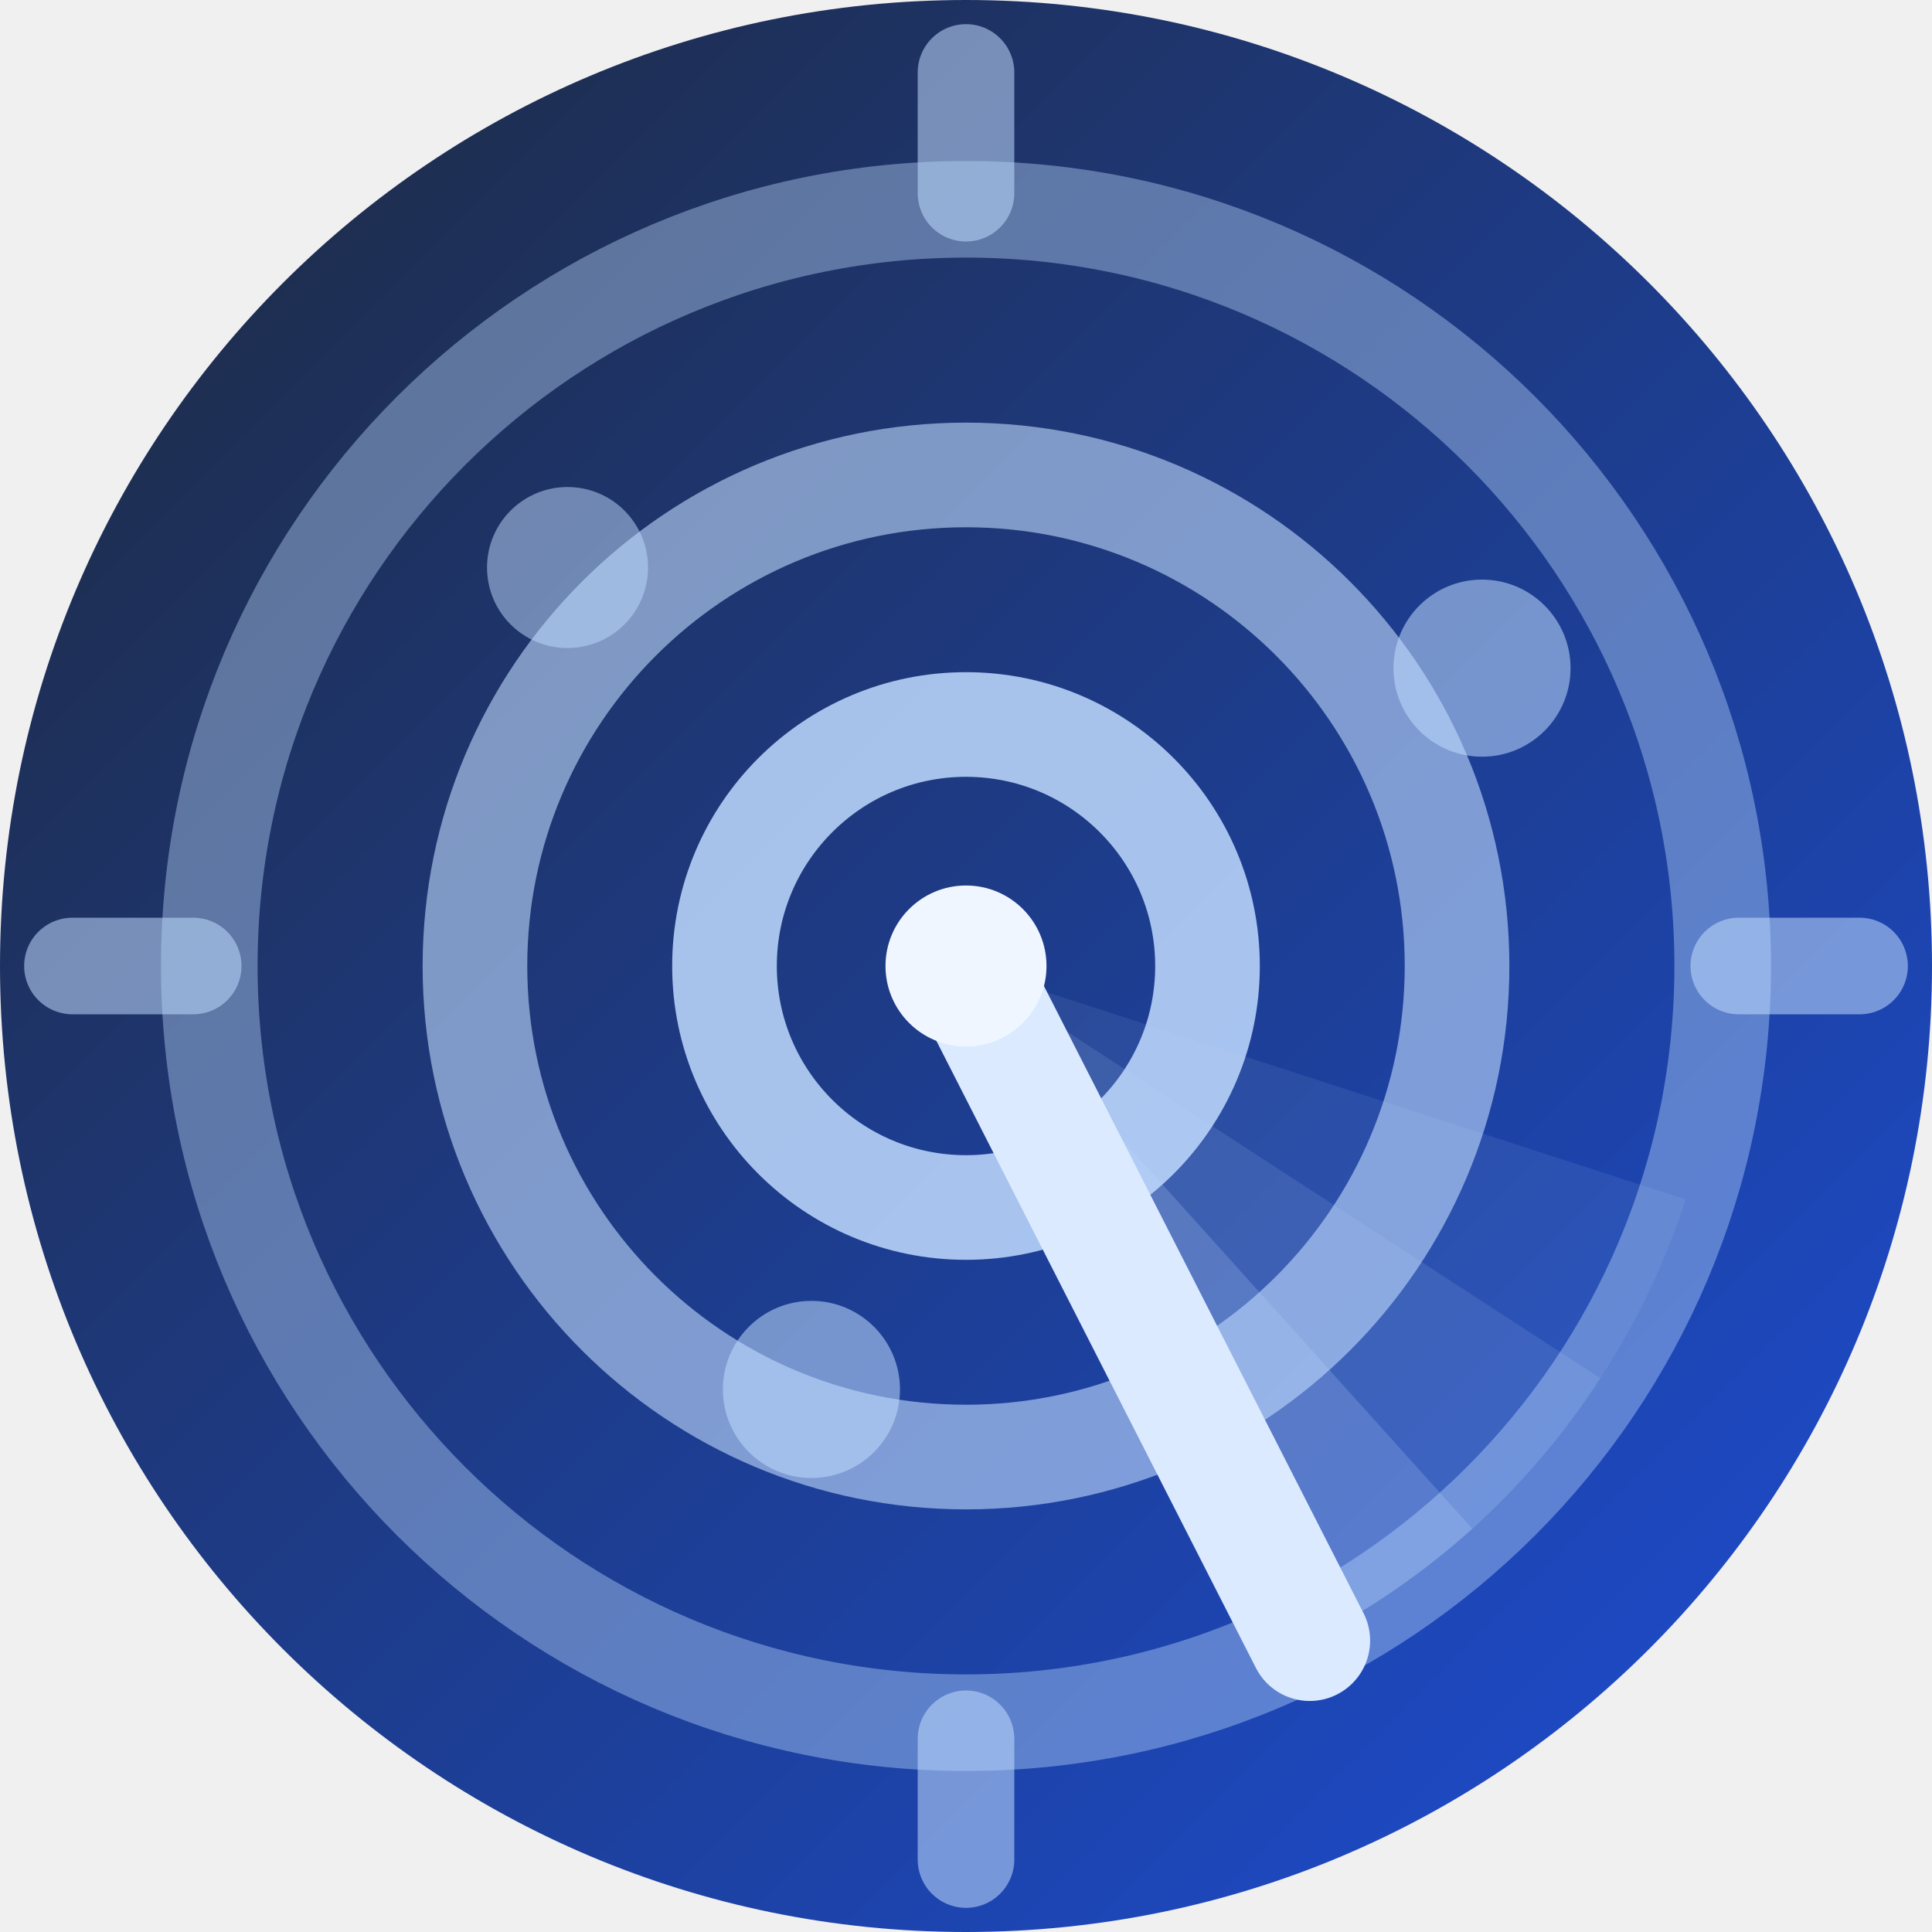
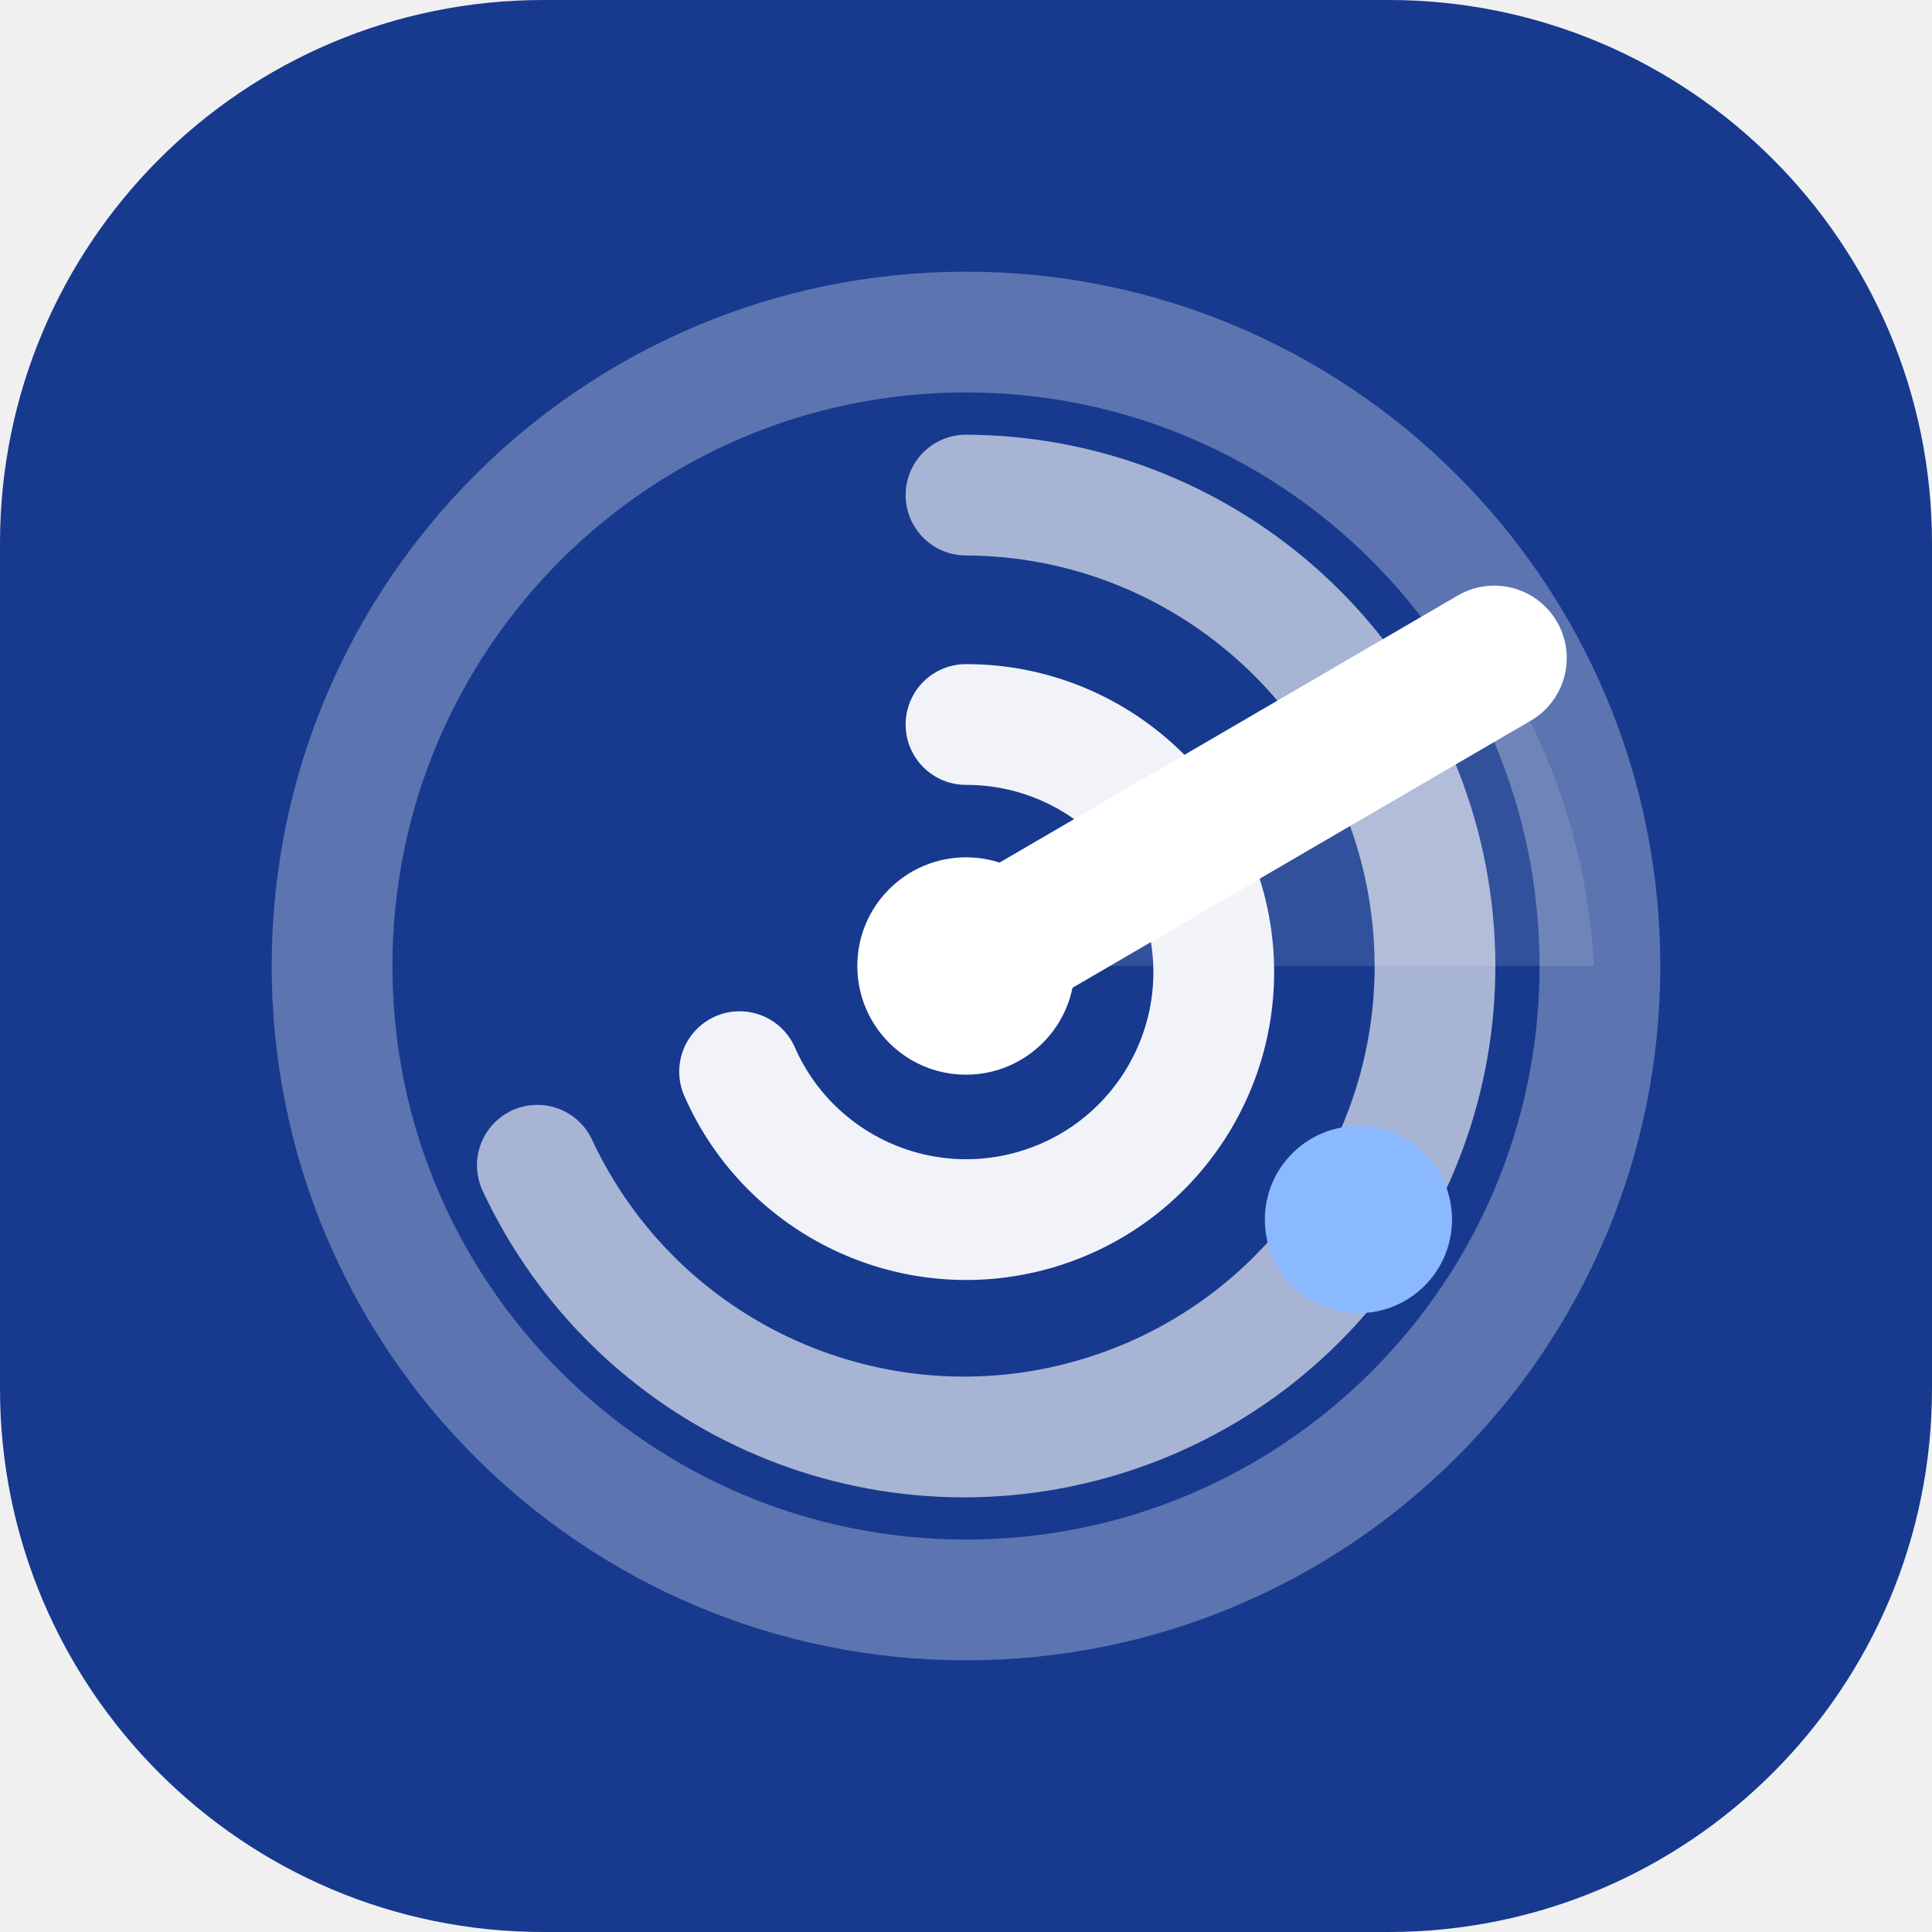
- <svg xmlns="http://www.w3.org/2000/svg" viewBox="0 0 24 24" width="24" height="24" fill="none">
-   <defs>
-     <linearGradient id="rr-disc" x1="0" y1="0" x2="24" y2="24" gradientUnits="userSpaceOnUse">
-       <stop offset="0" stop-color="#1e293b" />
-       <stop offset="1" stop-color="#1d4ed8" />
-     </linearGradient>
-   </defs>
-   <circle cx="12" cy="12" r="12" fill="url(#rr-disc)" />
-   <g stroke="#bfdbfe" stroke-linecap="round" stroke-linejoin="round" fill="none">
-     <circle cx="12" cy="12" r="9.4" stroke-width="1.2" opacity="0.4" />
-     <circle cx="12" cy="12" r="6.1" stroke-width="1.3" opacity="0.6" />
-     <circle cx="12" cy="12" r="3" stroke-width="1.3" opacity="0.85" />
-     <line x1="12" y1="0.9" x2="12" y2="2.4" stroke-width="1.2" opacity="0.55" />
-     <line x1="12" y1="21.6" x2="12" y2="23.1" stroke-width="1.2" opacity="0.55" />
-     <line x1="0.9" y1="12" x2="2.4" y2="12" stroke-width="1.2" opacity="0.55" />
-     <line x1="21.6" y1="12" x2="23.1" y2="12" stroke-width="1.2" opacity="0.55" />
+ <svg xmlns="http://www.w3.org/2000/svg" viewBox="0 0 32 32" width="32" height="32" fill="none">
+   <rect width="32" height="32" rx="9" fill="#173A8F" />
+   <g stroke="#FFFFFF" stroke-width="2" stroke-linecap="round" stroke-linejoin="round">
+     <circle cx="16" cy="16" r="10.5" opacity="0.3" />
+     <path d="M16 8.2a7.8 7.8 0 1 1-7.1 11.1" opacity="0.62" />
+     <path d="M16 12a4.1 4.1 0 1 1-3.75 5.75" opacity="0.94" />
+     <path d="M16 16 24.75 10.9" stroke-width="2.4" />
  </g>
-   <g fill="#bfdbfe" stroke="none">
-     <circle cx="10.08" cy="17.26" r="1.1" opacity="0.55" />
-     <circle cx="18.41" cy="8.30" r="1.1" opacity="0.55" />
-     <circle cx="7.05" cy="7.05" r="1.0" opacity="0.5" />
-   </g>
-   <g fill="#bfdbfe" stroke="none">
-     <path d="M12 12 L16.27 20.38 A9.4 9.4 0 0 0 18.29 18.99 Z" opacity="0.36" />
-     <path d="M12 12 L18.29 18.99 A9.4 9.4 0 0 0 19.88 17.12 Z" opacity="0.2" />
-     <path d="M12 12 L19.88 17.12 A9.4 9.4 0 0 0 20.94 14.90 Z" opacity="0.09" />
-   </g>
-   <line x1="12" y1="12" x2="16.27" y2="20.38" stroke="#dbeafe" stroke-width="1.5" stroke-linecap="round" opacity="1" />
-   <circle cx="12" cy="12" r="1" fill="#eff6ff" />
+   <path d="M16 16 24.75 10.9A10.4 10.4 0 0 1 26.4 16Z" fill="#FFFFFF" opacity="0.12" />
+   <circle cx="16" cy="16" r="1.8" fill="#FFFFFF" />
+   <circle cx="22.5" cy="20.2" r="1.55" fill="#8AB9FF" />
</svg>
